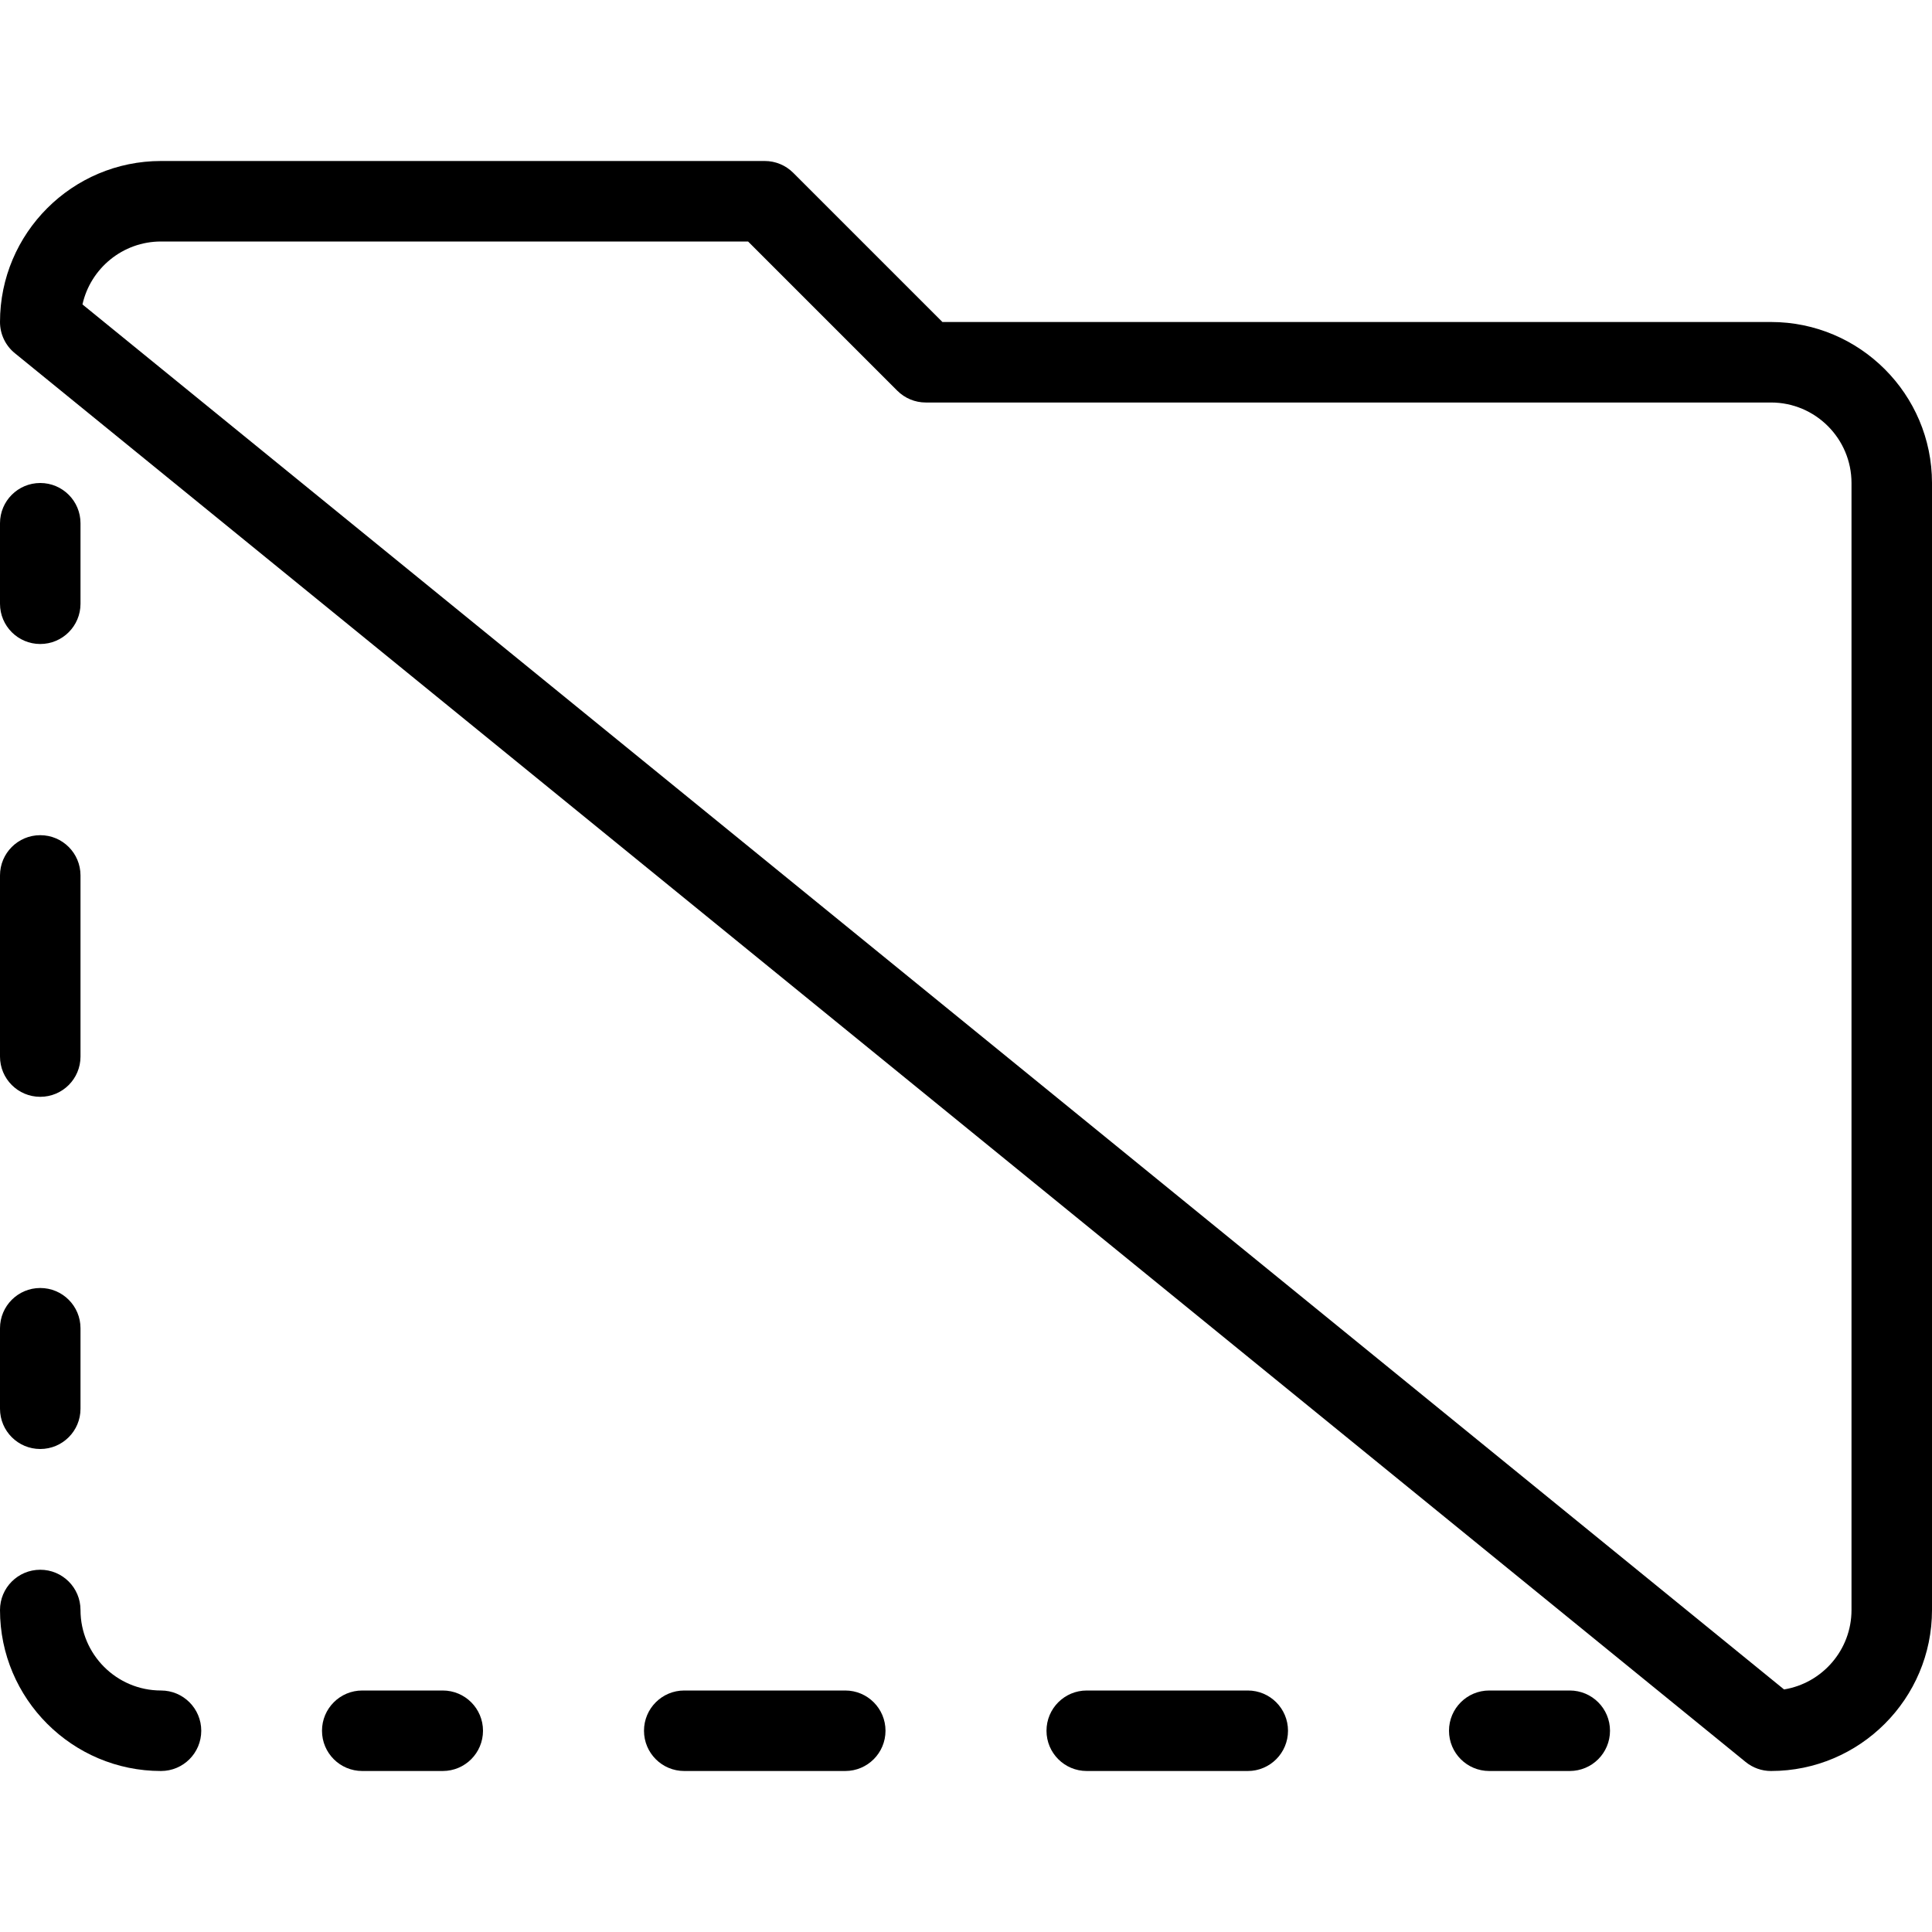
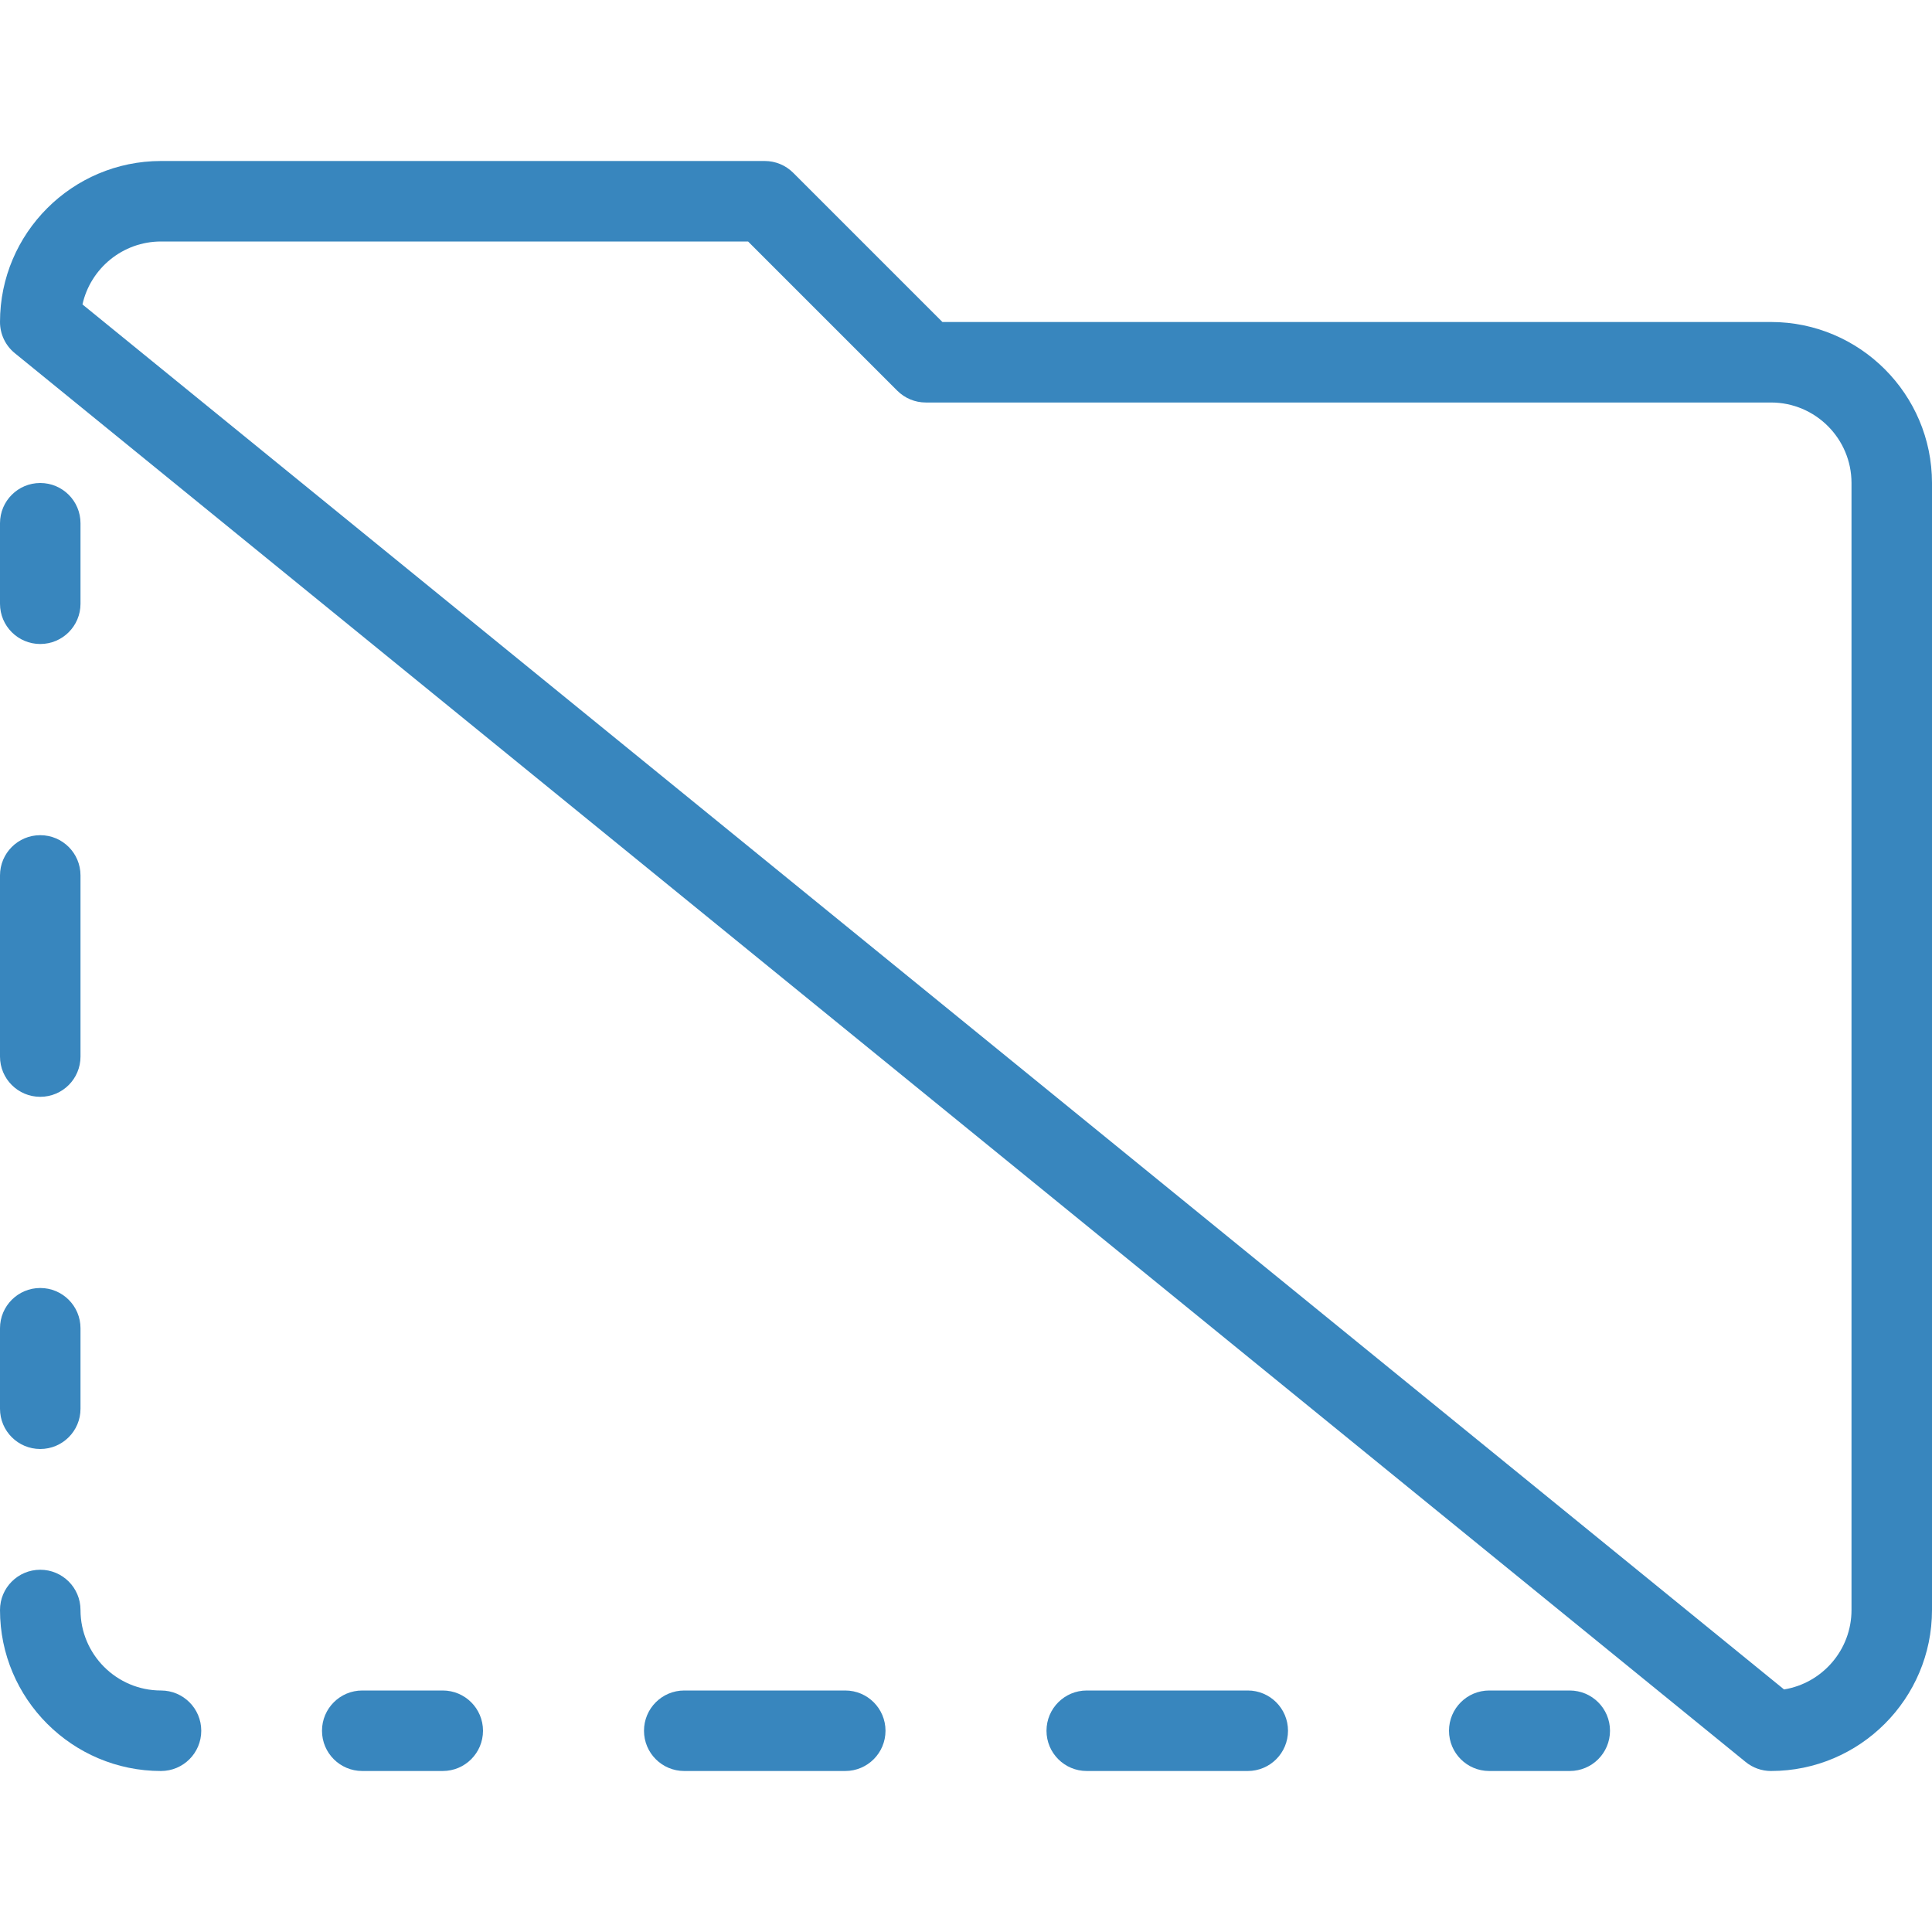
<svg xmlns="http://www.w3.org/2000/svg" version="1.1" id="Layer_1" x="0px" y="0px" viewBox="0 0 512 512" style="enable-background:new 0 0 512 512;" xml:space="preserve">
-   <g>
-     <g>
-       <g>
-         <path d="M469.333,85.333H249.75l-39.542-39.542c-2-2-4.708-3.125-7.542-3.125h-160C19.146,42.667,0,61.802,0,85.333     c0,3.208,1.438,6.25,3.938,8.271l458.667,373.333c1.896,1.552,4.271,2.396,6.729,2.396c23.521,0,42.667-19.135,42.667-42.667V128     C512,104.469,492.854,85.333,469.333,85.333z M490.667,426.667c0,10.594-7.75,19.396-17.875,21.052L21.854,80.677     C23.979,71.146,32.5,64,42.667,64H198.25l39.542,39.542c2,2,4.708,3.125,7.542,3.125h224c11.771,0,21.333,9.573,21.333,21.333     V426.667z" />
-         <path d="M42.667,448c-11.771,0-21.333-9.573-21.333-21.333c0-5.896-4.771-10.667-10.667-10.667C4.771,416,0,420.771,0,426.667     c0,23.531,19.146,42.667,42.667,42.667c5.896,0,10.667-4.771,10.667-10.667S48.563,448,42.667,448z" />
-         <path d="M10.667,170.667c5.896,0,10.667-4.771,10.667-10.667v-21.333c0-5.896-4.771-10.667-10.667-10.667     C4.771,128,0,132.771,0,138.667V160C0,165.896,4.771,170.667,10.667,170.667z" />
-         <path d="M10.667,290.667c5.896,0,10.667-4.771,10.667-10.667v-48c0-5.896-4.771-10.667-10.667-10.667     C4.771,221.333,0,226.104,0,232v48C0,285.896,4.771,290.667,10.667,290.667z" />
-         <path d="M10.667,384c5.896,0,10.667-4.771,10.667-10.667V352c0-5.896-4.771-10.667-10.667-10.667C4.771,341.333,0,346.104,0,352     v21.333C0,379.229,4.771,384,10.667,384z" />
-         <path d="M117.333,448H96c-5.896,0-10.667,4.771-10.667,10.667S90.104,469.333,96,469.333h21.333     c5.896,0,10.667-4.771,10.667-10.667S123.229,448,117.333,448z" />
-         <path d="M330.667,448H288c-5.896,0-10.667,4.771-10.667,10.667s4.771,10.667,10.667,10.667h42.667     c5.896,0,10.667-4.771,10.667-10.667S336.563,448,330.667,448z" />
-         <path d="M224,448h-42.667c-5.896,0-10.667,4.771-10.667,10.667s4.771,10.667,10.667,10.667H224     c5.896,0,10.667-4.771,10.667-10.667S229.896,448,224,448z" />
-         <path d="M416,448h-21.333c-5.896,0-10.667,4.771-10.667,10.667s4.771,10.667,10.667,10.667H416     c5.896,0,10.667-4.771,10.667-10.667S421.896,448,416,448z" />
+   <defs id="defs59" />
+   <g id="g24" style="fill:#0065ac;fill-opacity:0.779">
+     <g id="g22" style="fill:#0065ac;fill-opacity:0.779">
+       <g id="g20" style="fill:#0065ac;fill-opacity:0.779">
+         <path d="M469.333,85.333H249.75l-39.542-39.542c-2-2-4.708-3.125-7.542-3.125h-160C19.146,42.667,0,61.802,0,85.333     c0,3.208,1.438,6.25,3.938,8.271l458.667,373.333c1.896,1.552,4.271,2.396,6.729,2.396c23.521,0,42.667-19.135,42.667-42.667V128     C512,104.469,492.854,85.333,469.333,85.333z M490.667,426.667c0,10.594-7.75,19.396-17.875,21.052L21.854,80.677     C23.979,71.146,32.5,64,42.667,64H198.25l39.542,39.542c2,2,4.708,3.125,7.542,3.125h224c11.771,0,21.333,9.573,21.333,21.333     V426.667z" id="path2" style="fill:#0065ac;fill-opacity:0.779" />
+         <path d="M42.667,448c-11.771,0-21.333-9.573-21.333-21.333c0-5.896-4.771-10.667-10.667-10.667C4.771,416,0,420.771,0,426.667     c0,23.531,19.146,42.667,42.667,42.667c5.896,0,10.667-4.771,10.667-10.667S48.563,448,42.667,448z" id="path4" style="fill:#0065ac;fill-opacity:0.779" />
+         <path d="M10.667,170.667c5.896,0,10.667-4.771,10.667-10.667v-21.333c0-5.896-4.771-10.667-10.667-10.667     C4.771,128,0,132.771,0,138.667V160C0,165.896,4.771,170.667,10.667,170.667z" id="path6" style="fill:#0065ac;fill-opacity:0.779" />
+         <path d="M10.667,290.667c5.896,0,10.667-4.771,10.667-10.667v-48c0-5.896-4.771-10.667-10.667-10.667     C4.771,221.333,0,226.104,0,232v48C0,285.896,4.771,290.667,10.667,290.667z" id="path8" style="fill:#0065ac;fill-opacity:0.779" />
+         <path d="M10.667,384c5.896,0,10.667-4.771,10.667-10.667V352c0-5.896-4.771-10.667-10.667-10.667C4.771,341.333,0,346.104,0,352     v21.333C0,379.229,4.771,384,10.667,384z" id="path10" style="fill:#0065ac;fill-opacity:0.779" />
+         <path d="M117.333,448H96c-5.896,0-10.667,4.771-10.667,10.667S90.104,469.333,96,469.333h21.333     c5.896,0,10.667-4.771,10.667-10.667S123.229,448,117.333,448z" id="path12" style="fill:#0065ac;fill-opacity:0.779" />
+         <path d="M330.667,448H288c-5.896,0-10.667,4.771-10.667,10.667s4.771,10.667,10.667,10.667h42.667     c5.896,0,10.667-4.771,10.667-10.667S336.563,448,330.667,448z" id="path14" style="fill:#0065ac;fill-opacity:0.779" />
+         <path d="M224,448h-42.667c-5.896,0-10.667,4.771-10.667,10.667s4.771,10.667,10.667,10.667H224     c5.896,0,10.667-4.771,10.667-10.667S229.896,448,224,448z" id="path16" style="fill:#0065ac;fill-opacity:0.779" />
+         <path d="M416,448h-21.333c-5.896,0-10.667,4.771-10.667,10.667s4.771,10.667,10.667,10.667H416     c5.896,0,10.667-4.771,10.667-10.667S421.896,448,416,448z" id="path18" style="fill:#0065ac;fill-opacity:0.779" />
      </g>
    </g>
  </g>
-   <g>
+   <g id="g26">
</g>
-   <g>
+   <g id="g28">
</g>
-   <g>
+   <g id="g30">
</g>
-   <g>
+   <g id="g32">
</g>
-   <g>
+   <g id="g34">
</g>
-   <g>
+   <g id="g36">
</g>
-   <g>
+   <g id="g38">
</g>
-   <g>
+   <g id="g40">
</g>
-   <g>
+   <g id="g42">
</g>
-   <g>
+   <g id="g44">
</g>
-   <g>
+   <g id="g46">
</g>
-   <g>
+   <g id="g48">
</g>
-   <g>
+   <g id="g50">
</g>
-   <g>
+   <g id="g52">
</g>
-   <g>
+   <g id="g54">
</g>
</svg>
